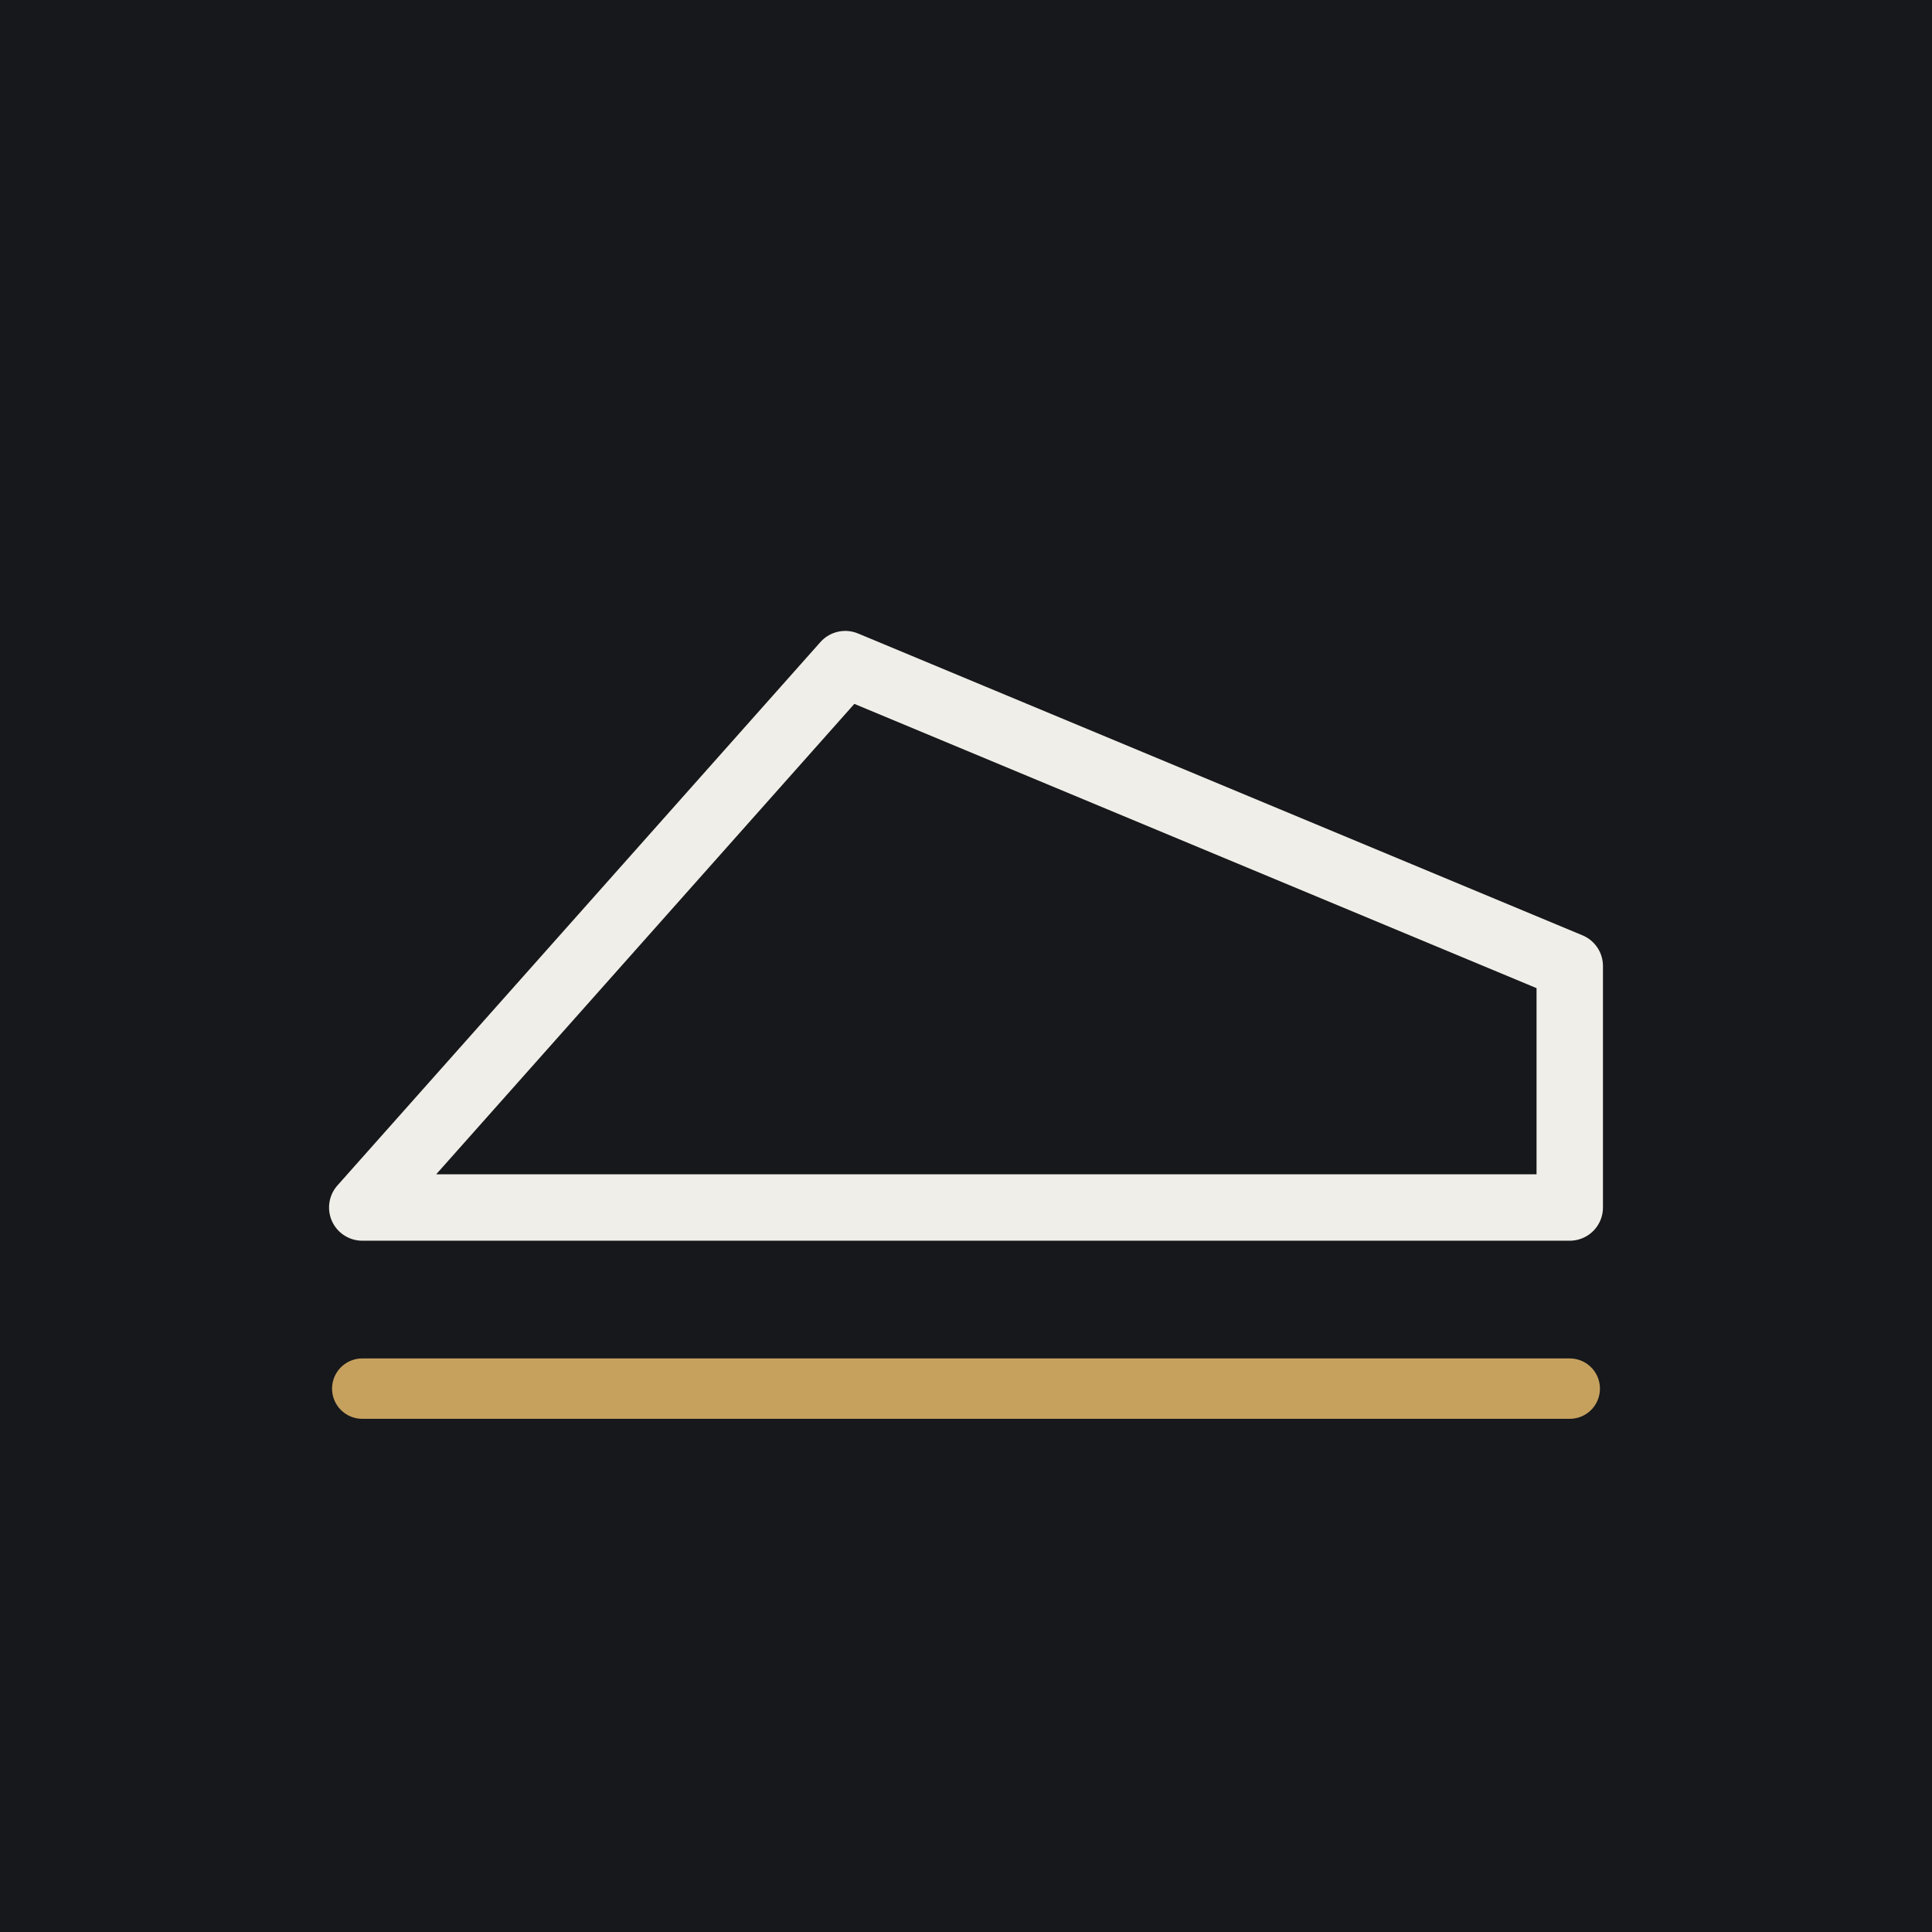
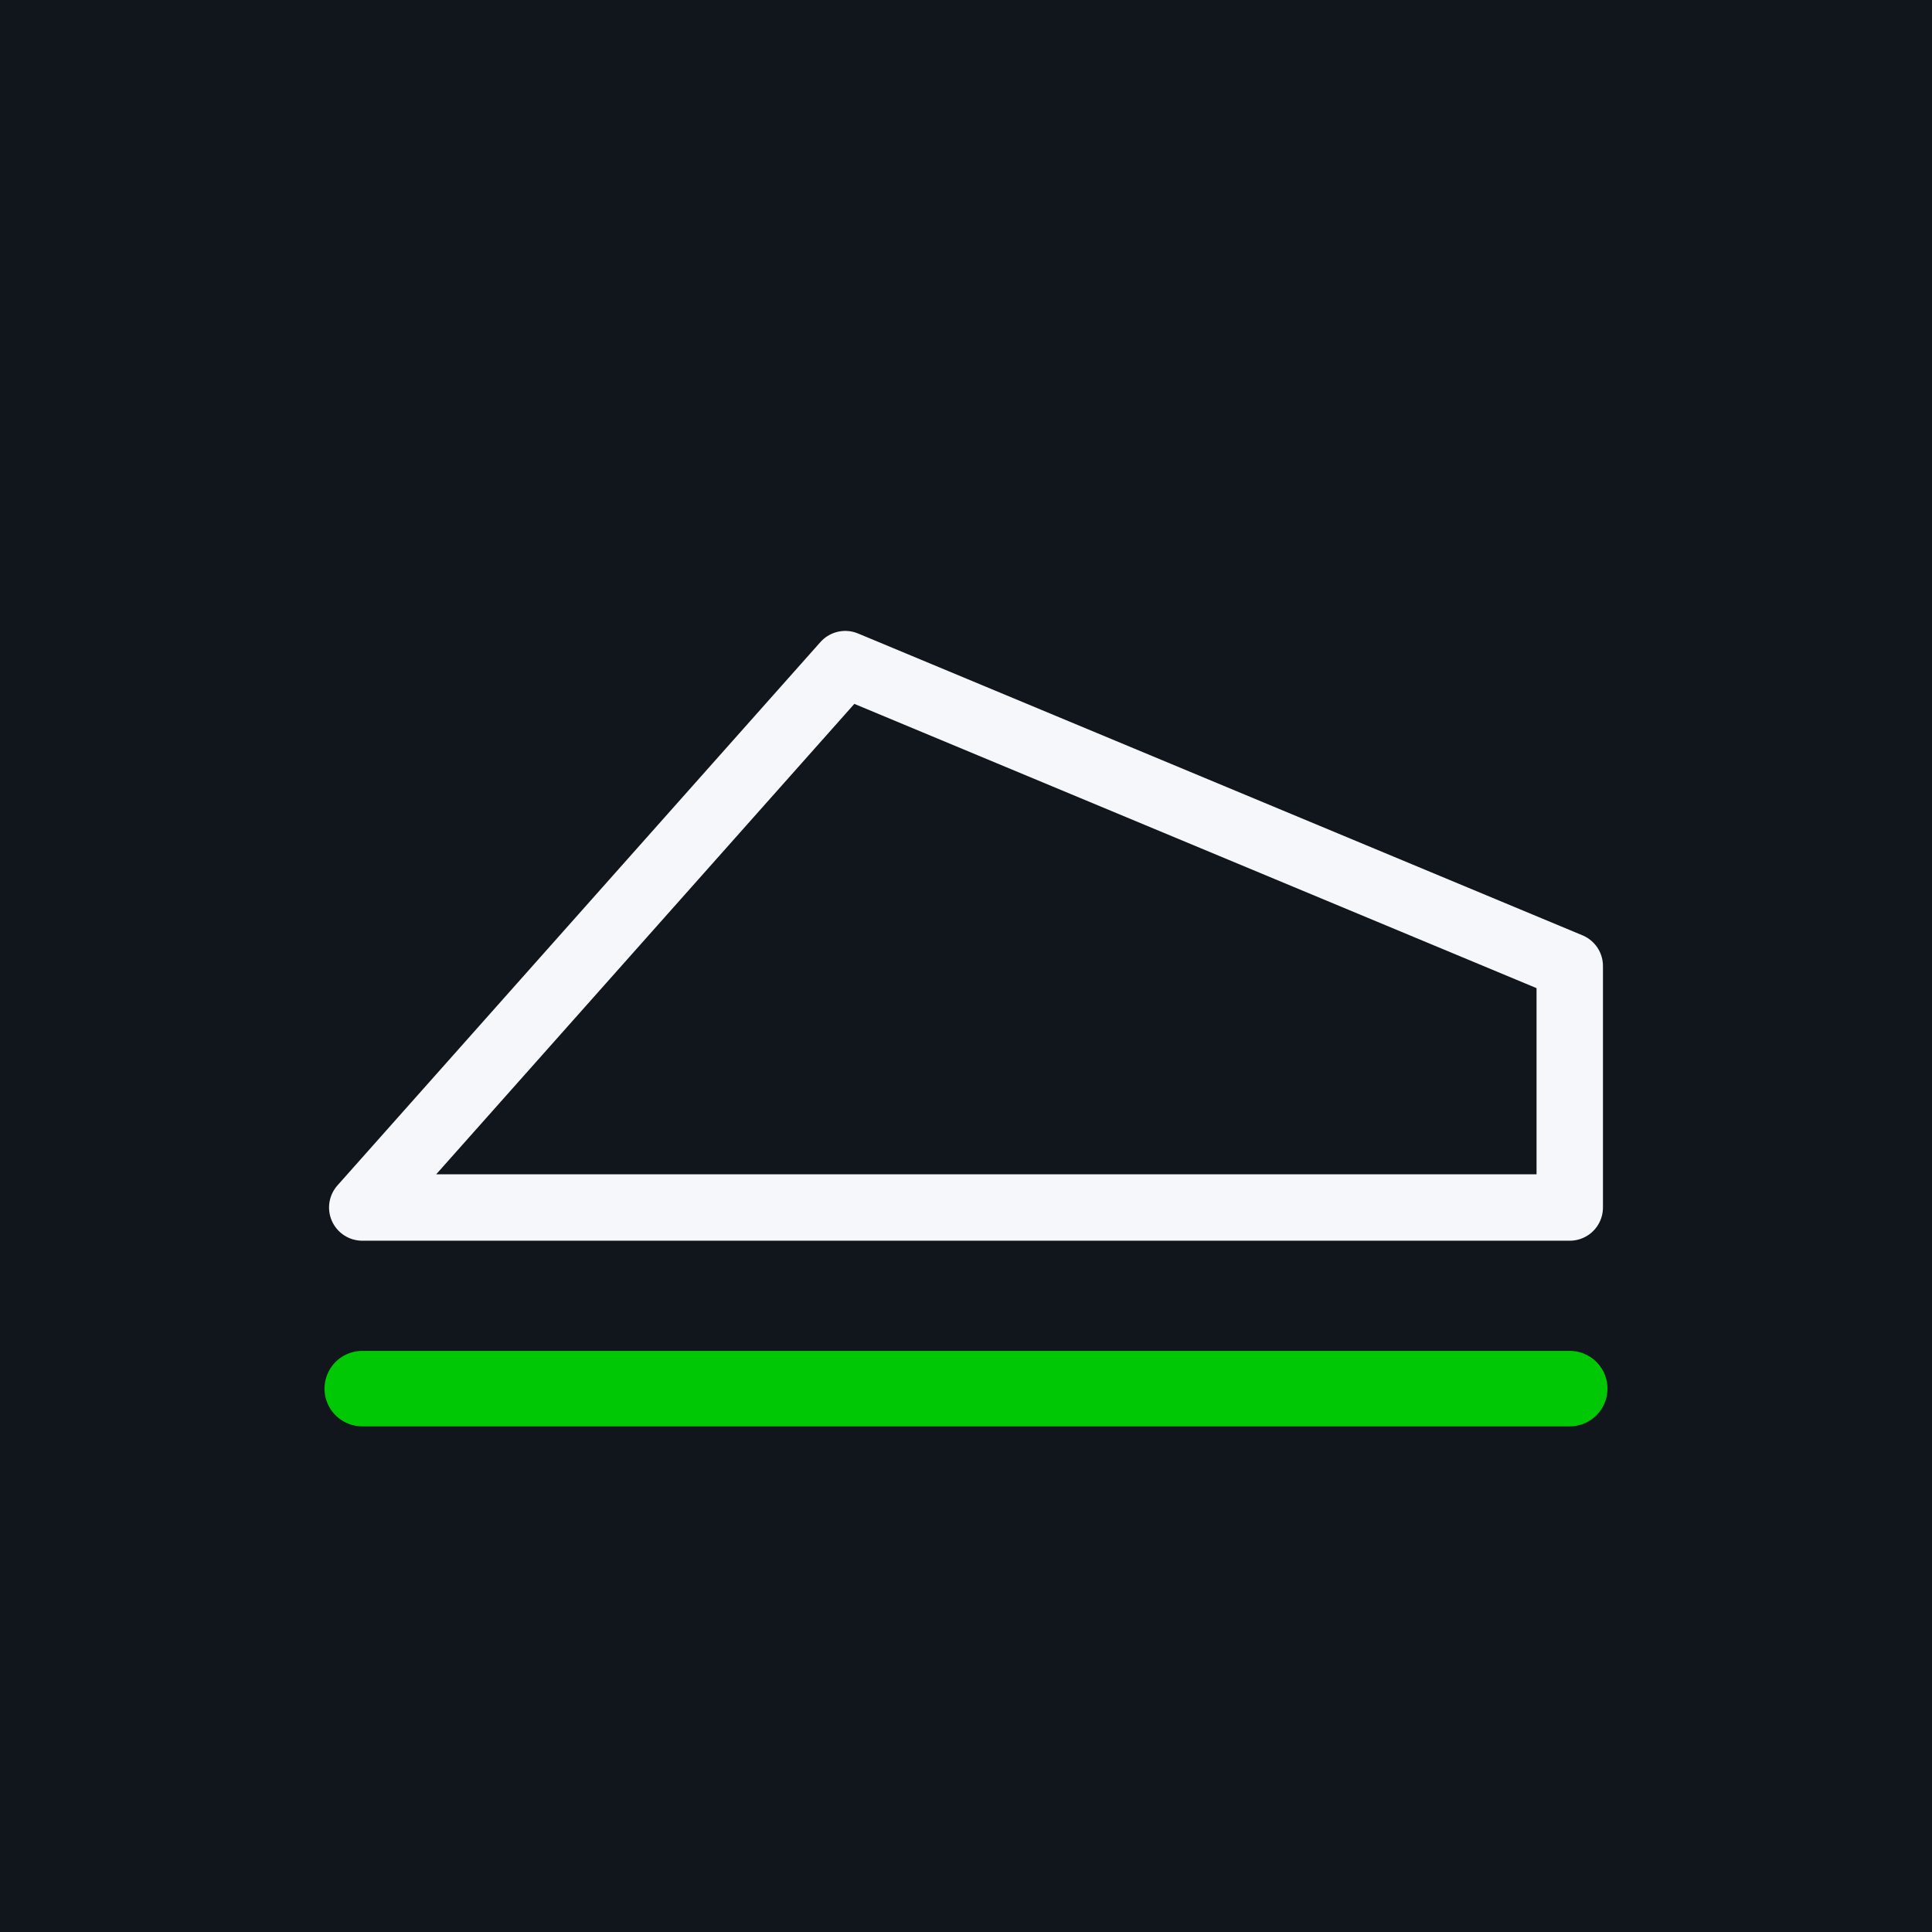
<svg xmlns="http://www.w3.org/2000/svg" viewBox="0 0 64 64" role="img" aria-label="">
-   <rect width="64" height="64" fill="#17181b" />
-   <polygon points="12,40 28,22 52,32 52,40" fill="none" stroke="#f0eee8" stroke-width="2.2" stroke-linejoin="round" />
-   <path d="M12 46 H52" stroke="#c6a15e" stroke-width="2" stroke-linecap="round" />
+   <rect width="64" height="64" fill="#11161d" />
+   <polygon points="12,40 28,22 52,32 52,40" fill="none" stroke="#f5f7fa" stroke-width="2.2" stroke-linejoin="round" />
+   <path d="M12 46 H52" stroke="#00c805" stroke-width="2.5" stroke-linecap="round" />
</svg>
